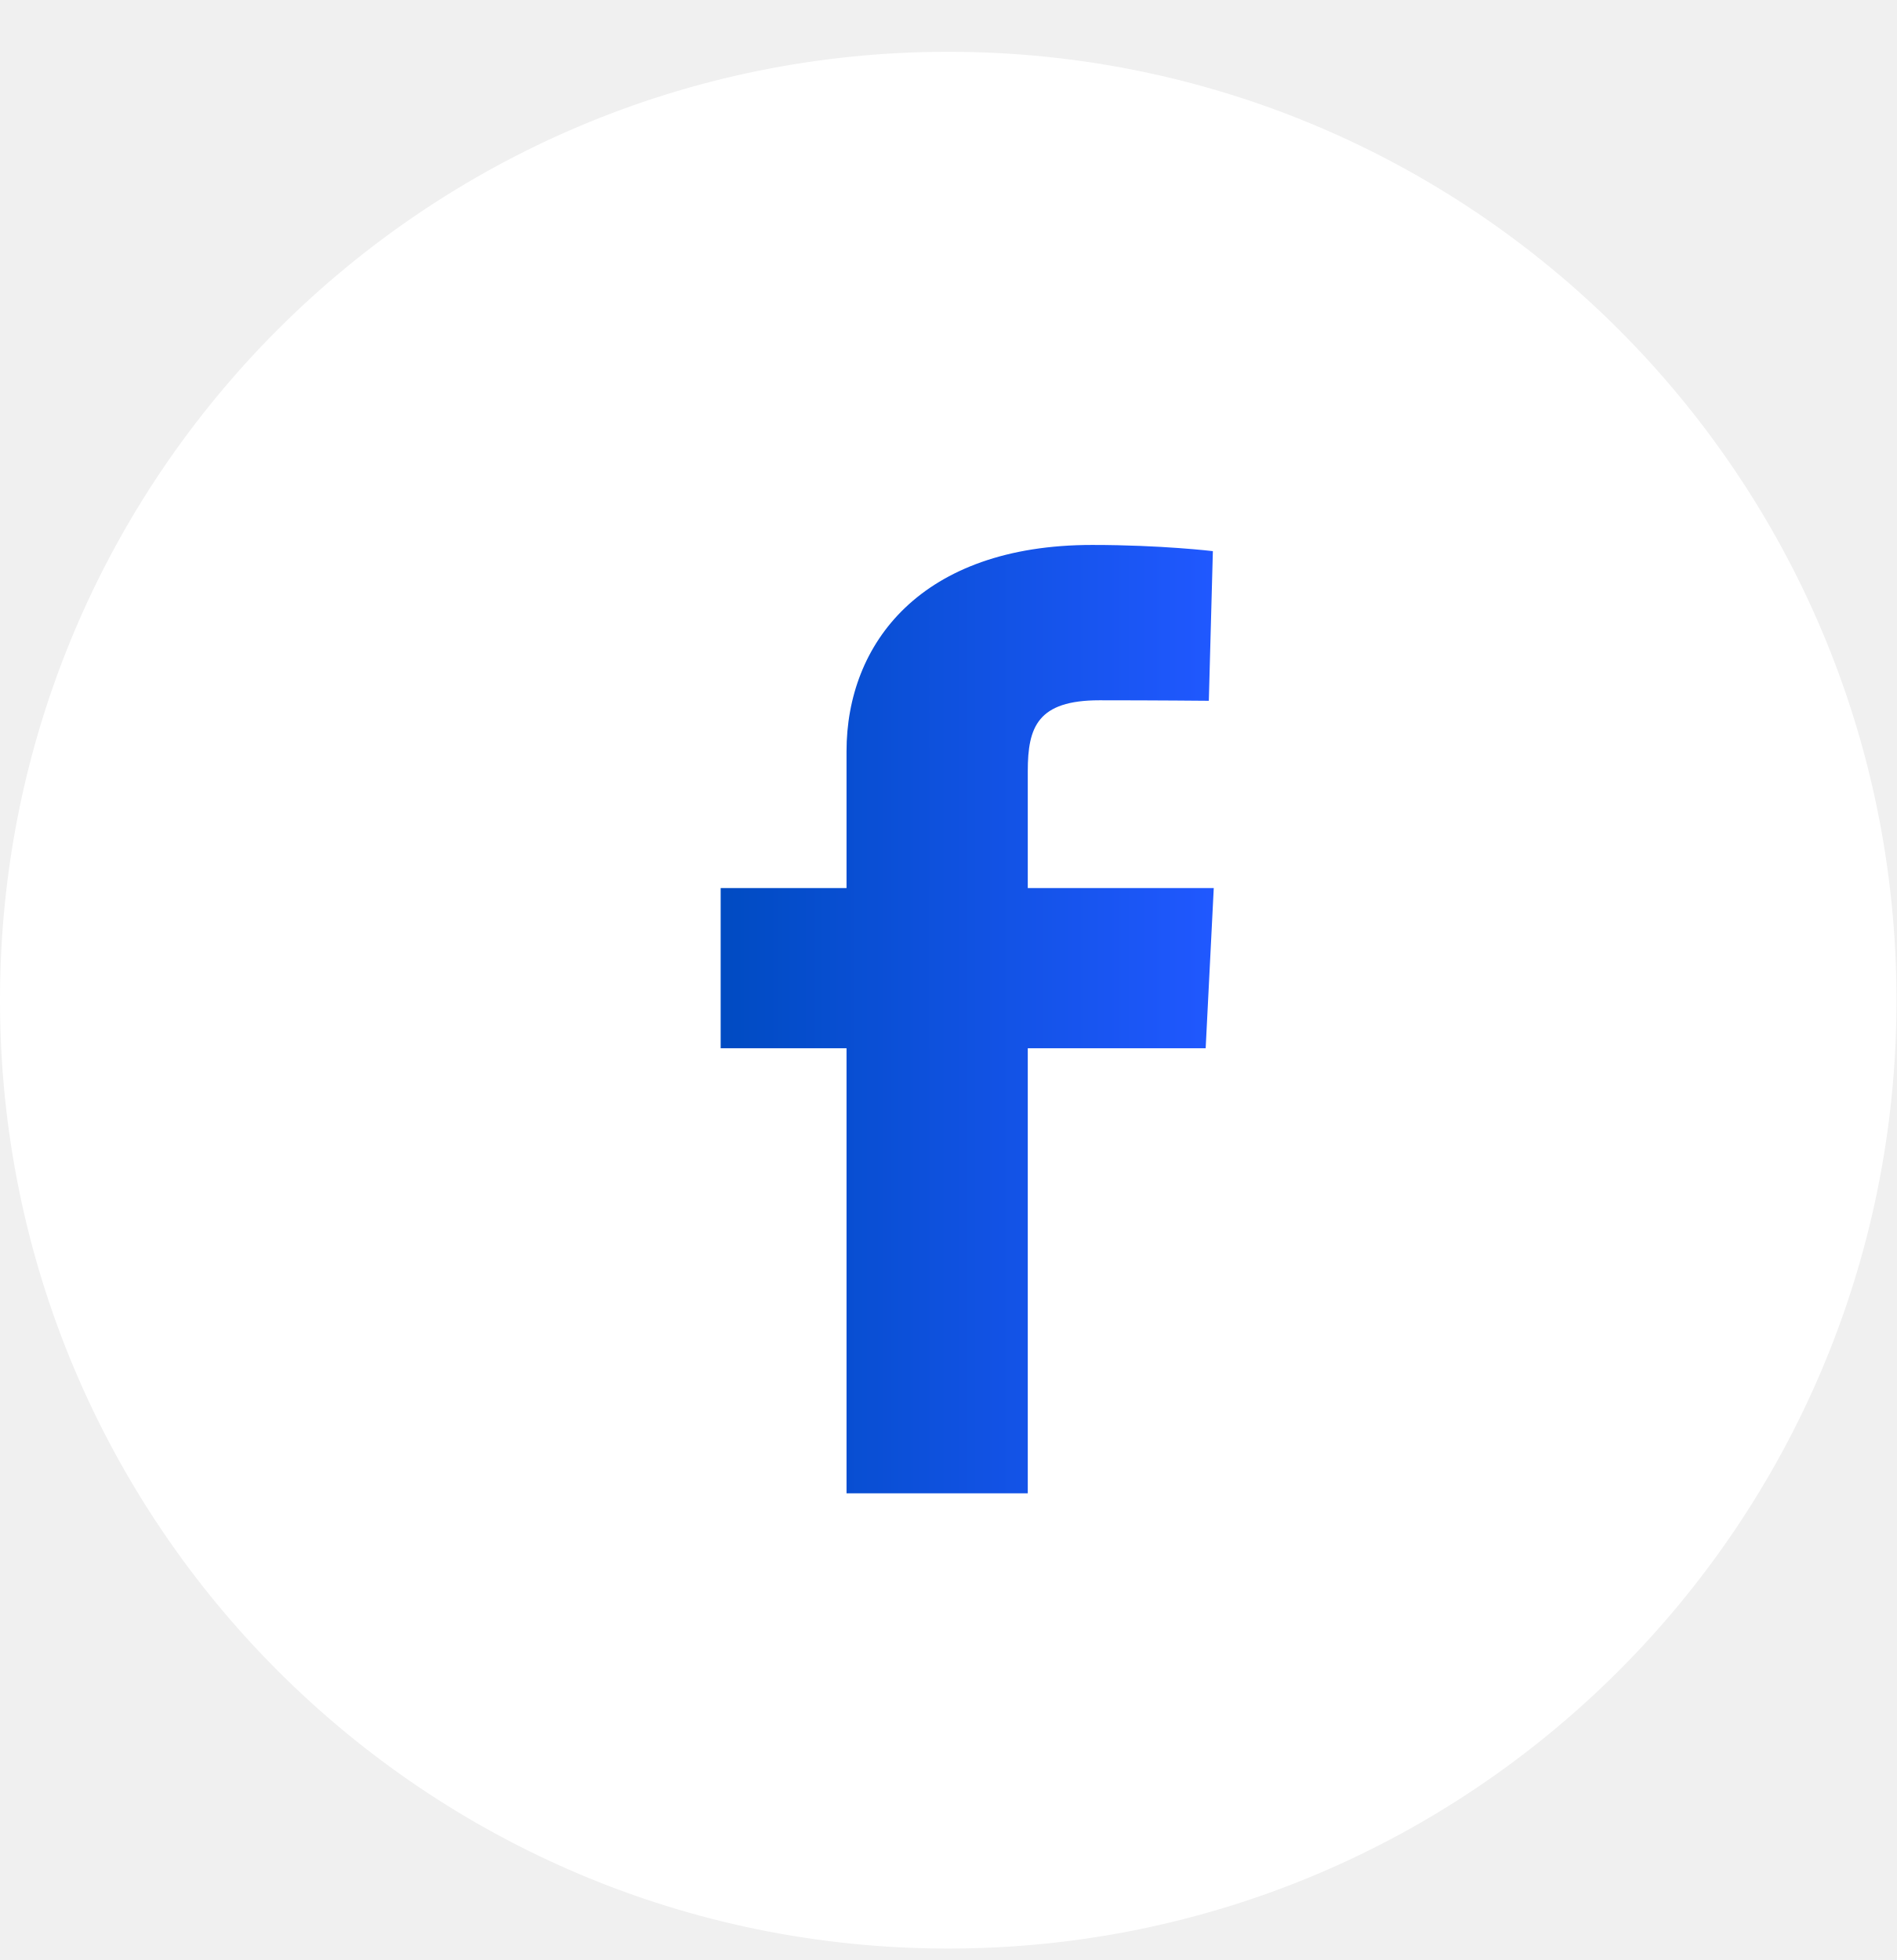
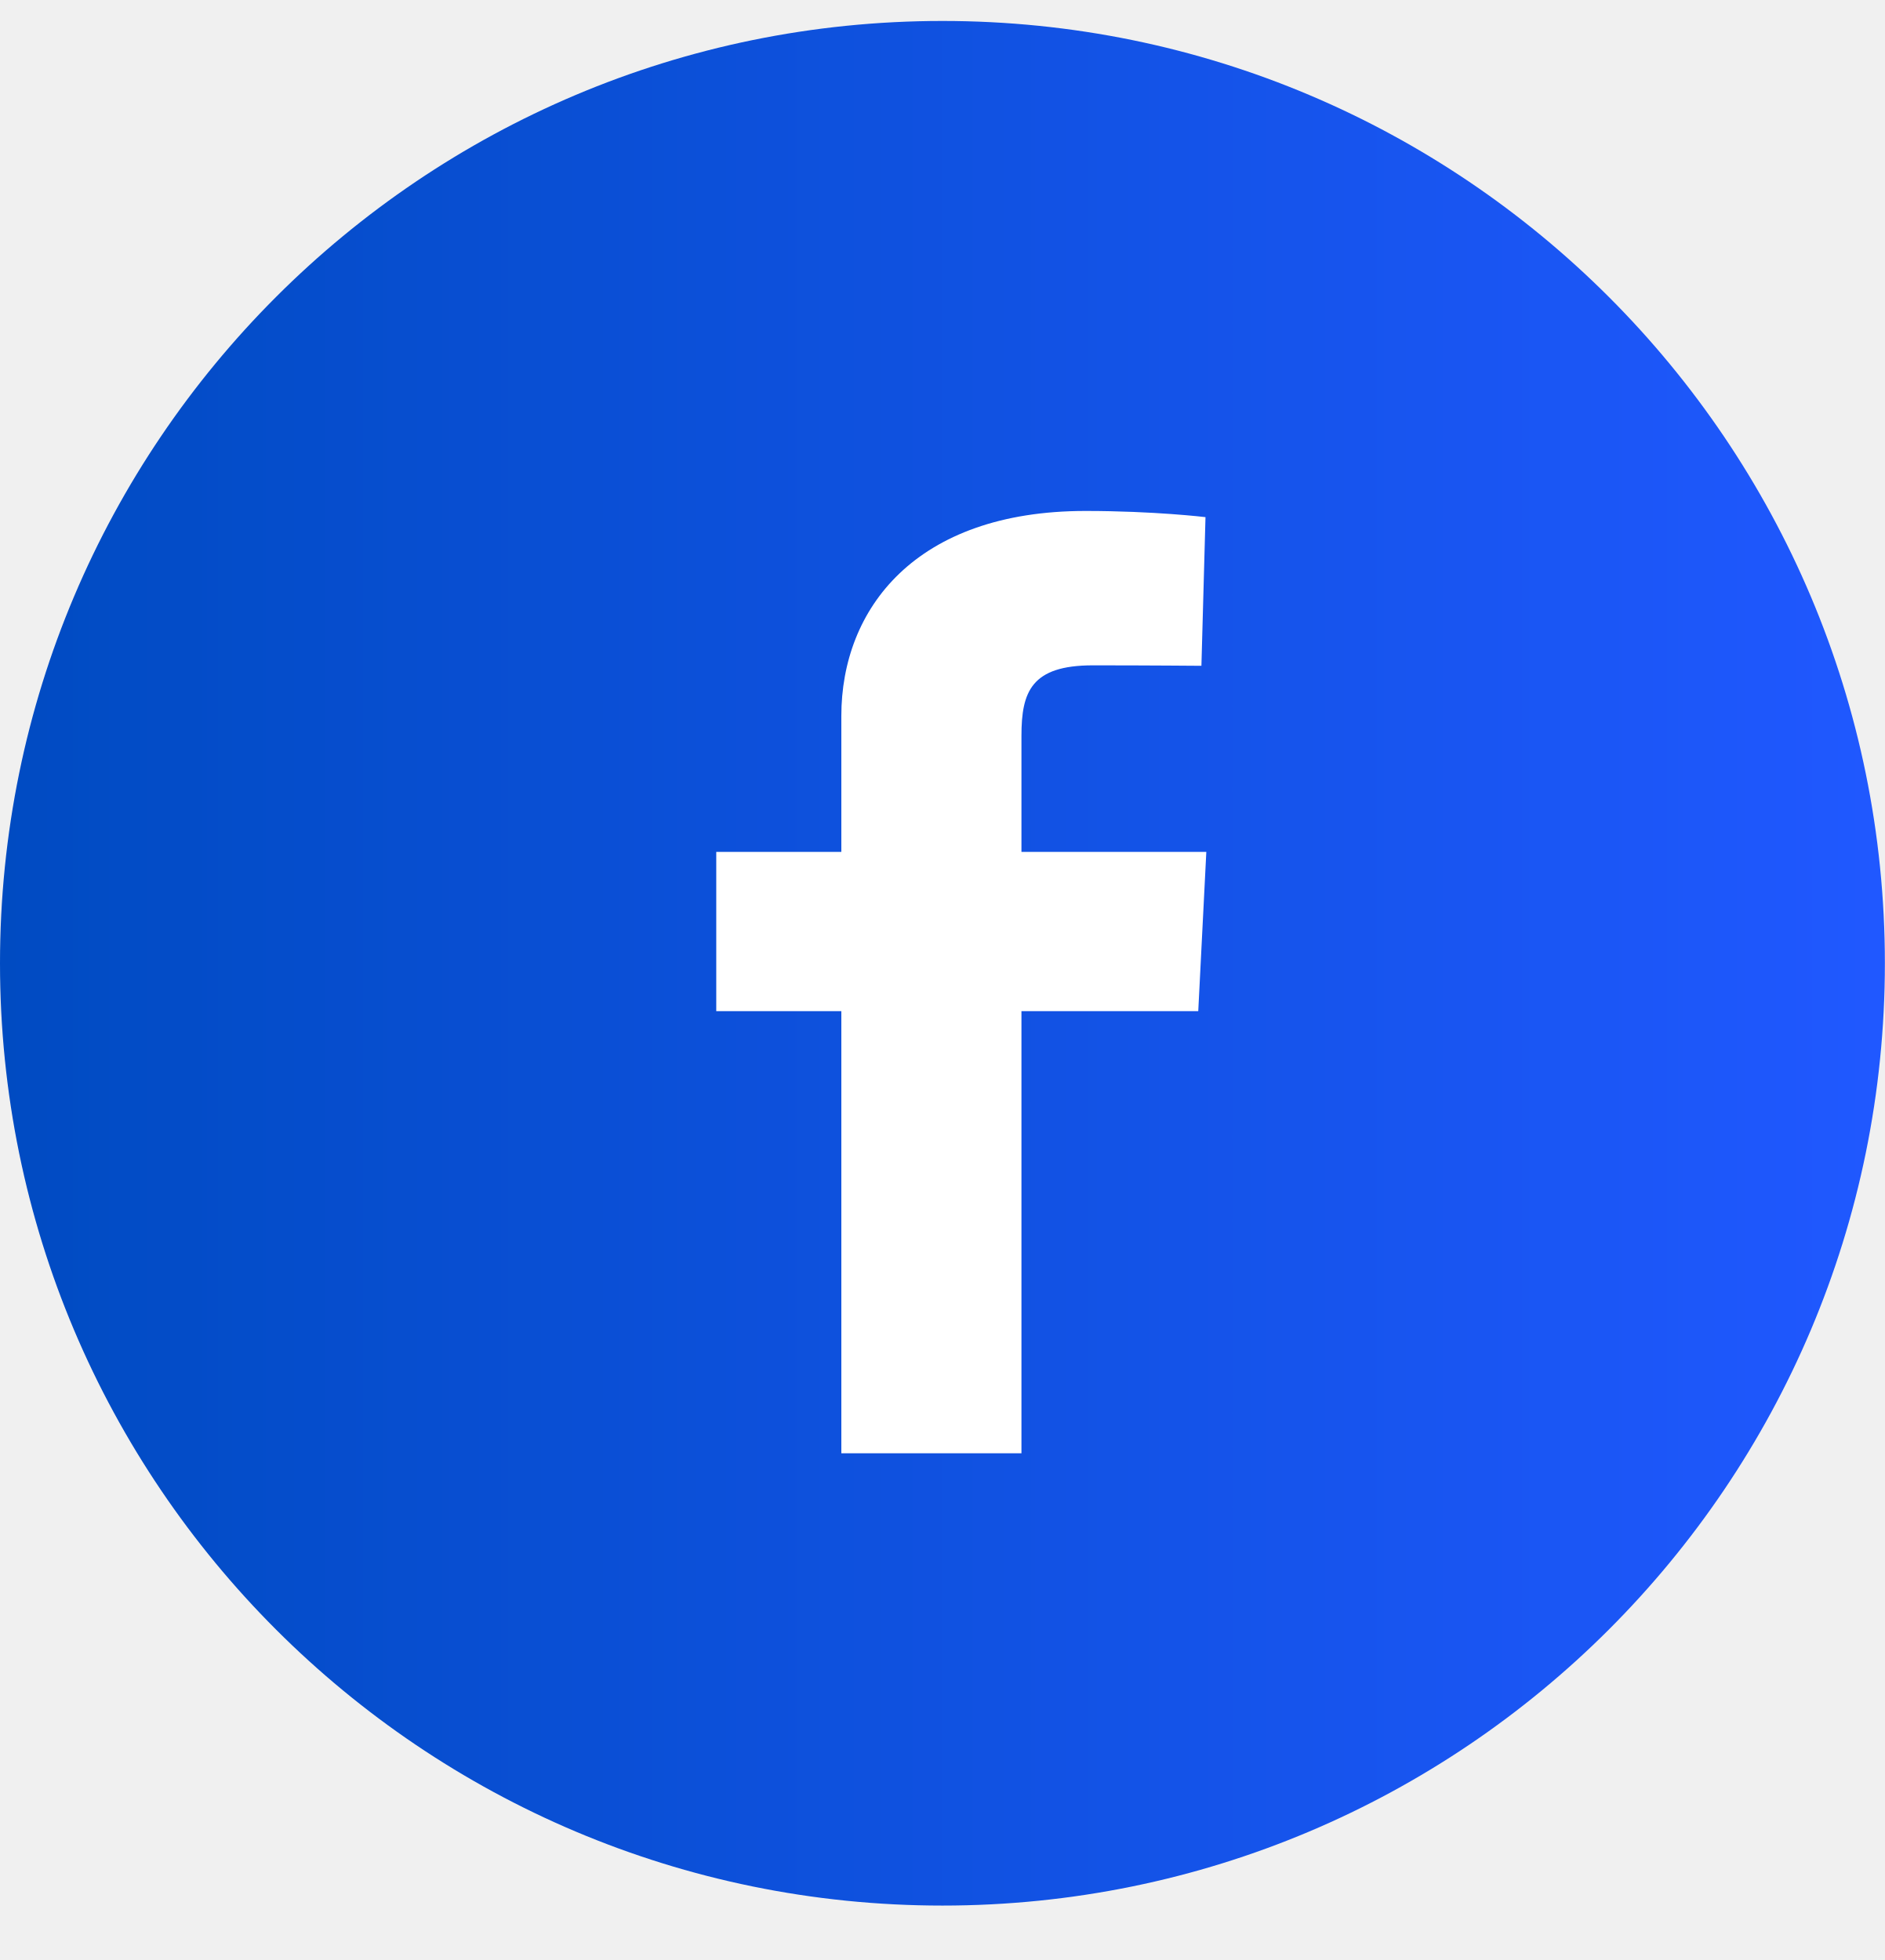
- <svg xmlns="http://www.w3.org/2000/svg" width="30" height="31" viewBox="0 0 30 31" fill="none">
-   <rect y="0.819" width="30" height="30" rx="15" fill="white" />
-   <g clip-path="url(#clip0_2307_2200)">
-     <path d="M13.391 23.619V16.58H11.4V14.046H13.391V11.882C13.391 10.181 14.567 8.619 17.277 8.619C18.375 8.619 19.186 8.717 19.186 8.717L19.122 11.084C19.122 11.084 18.295 11.076 17.392 11.076C16.415 11.076 16.258 11.497 16.258 12.196V14.046H19.2L19.072 16.58H16.258V23.619H13.391Z" fill="url(#paint0_linear_2307_2200)" />
+ <svg xmlns="http://www.w3.org/2000/svg" width="25" height="26" viewBox="0 0 25 26" fill="none">
+   <rect y="0.278" width="25" height="25" rx="12.5" fill="url(#paint0_linear_1643_10176)" />
+   <g clip-path="url(#clip0_1643_10176)">
+     <path d="M11.159 19.278V13.413H9.5V11.301H11.159V9.497C11.159 8.08 12.139 6.778 14.398 6.778C15.312 6.778 15.989 6.86 15.989 6.86L15.935 8.832C15.935 8.832 15.246 8.826 14.493 8.826C13.679 8.826 13.548 9.177 13.548 9.759V11.301H16L15.893 13.413H13.548V19.278H11.159Z" fill="white" />
  </g>
  <defs>
-     <linearGradient id="paint0_linear_2307_2200" x1="19.2" y1="16.119" x2="11.4" y2="16.119" gradientUnits="userSpaceOnUse">
+     <linearGradient id="paint0_linear_1643_10176" x1="25" y1="12.778" x2="0" y2="12.778" gradientUnits="userSpaceOnUse">
      <stop stop-color="#2058FF" />
      <stop offset="1" stop-color="#004BC2" />
    </linearGradient>
-     <clipPath id="clip0_2307_2200">
-       <rect width="7.8" height="15" fill="white" transform="translate(11.4 8.61865)" />
+     <clipPath id="clip0_1643_10176">
+       <rect width="6.5" height="12.5" fill="white" transform="translate(9.5 6.77808)" />
    </clipPath>
  </defs>
</svg>
